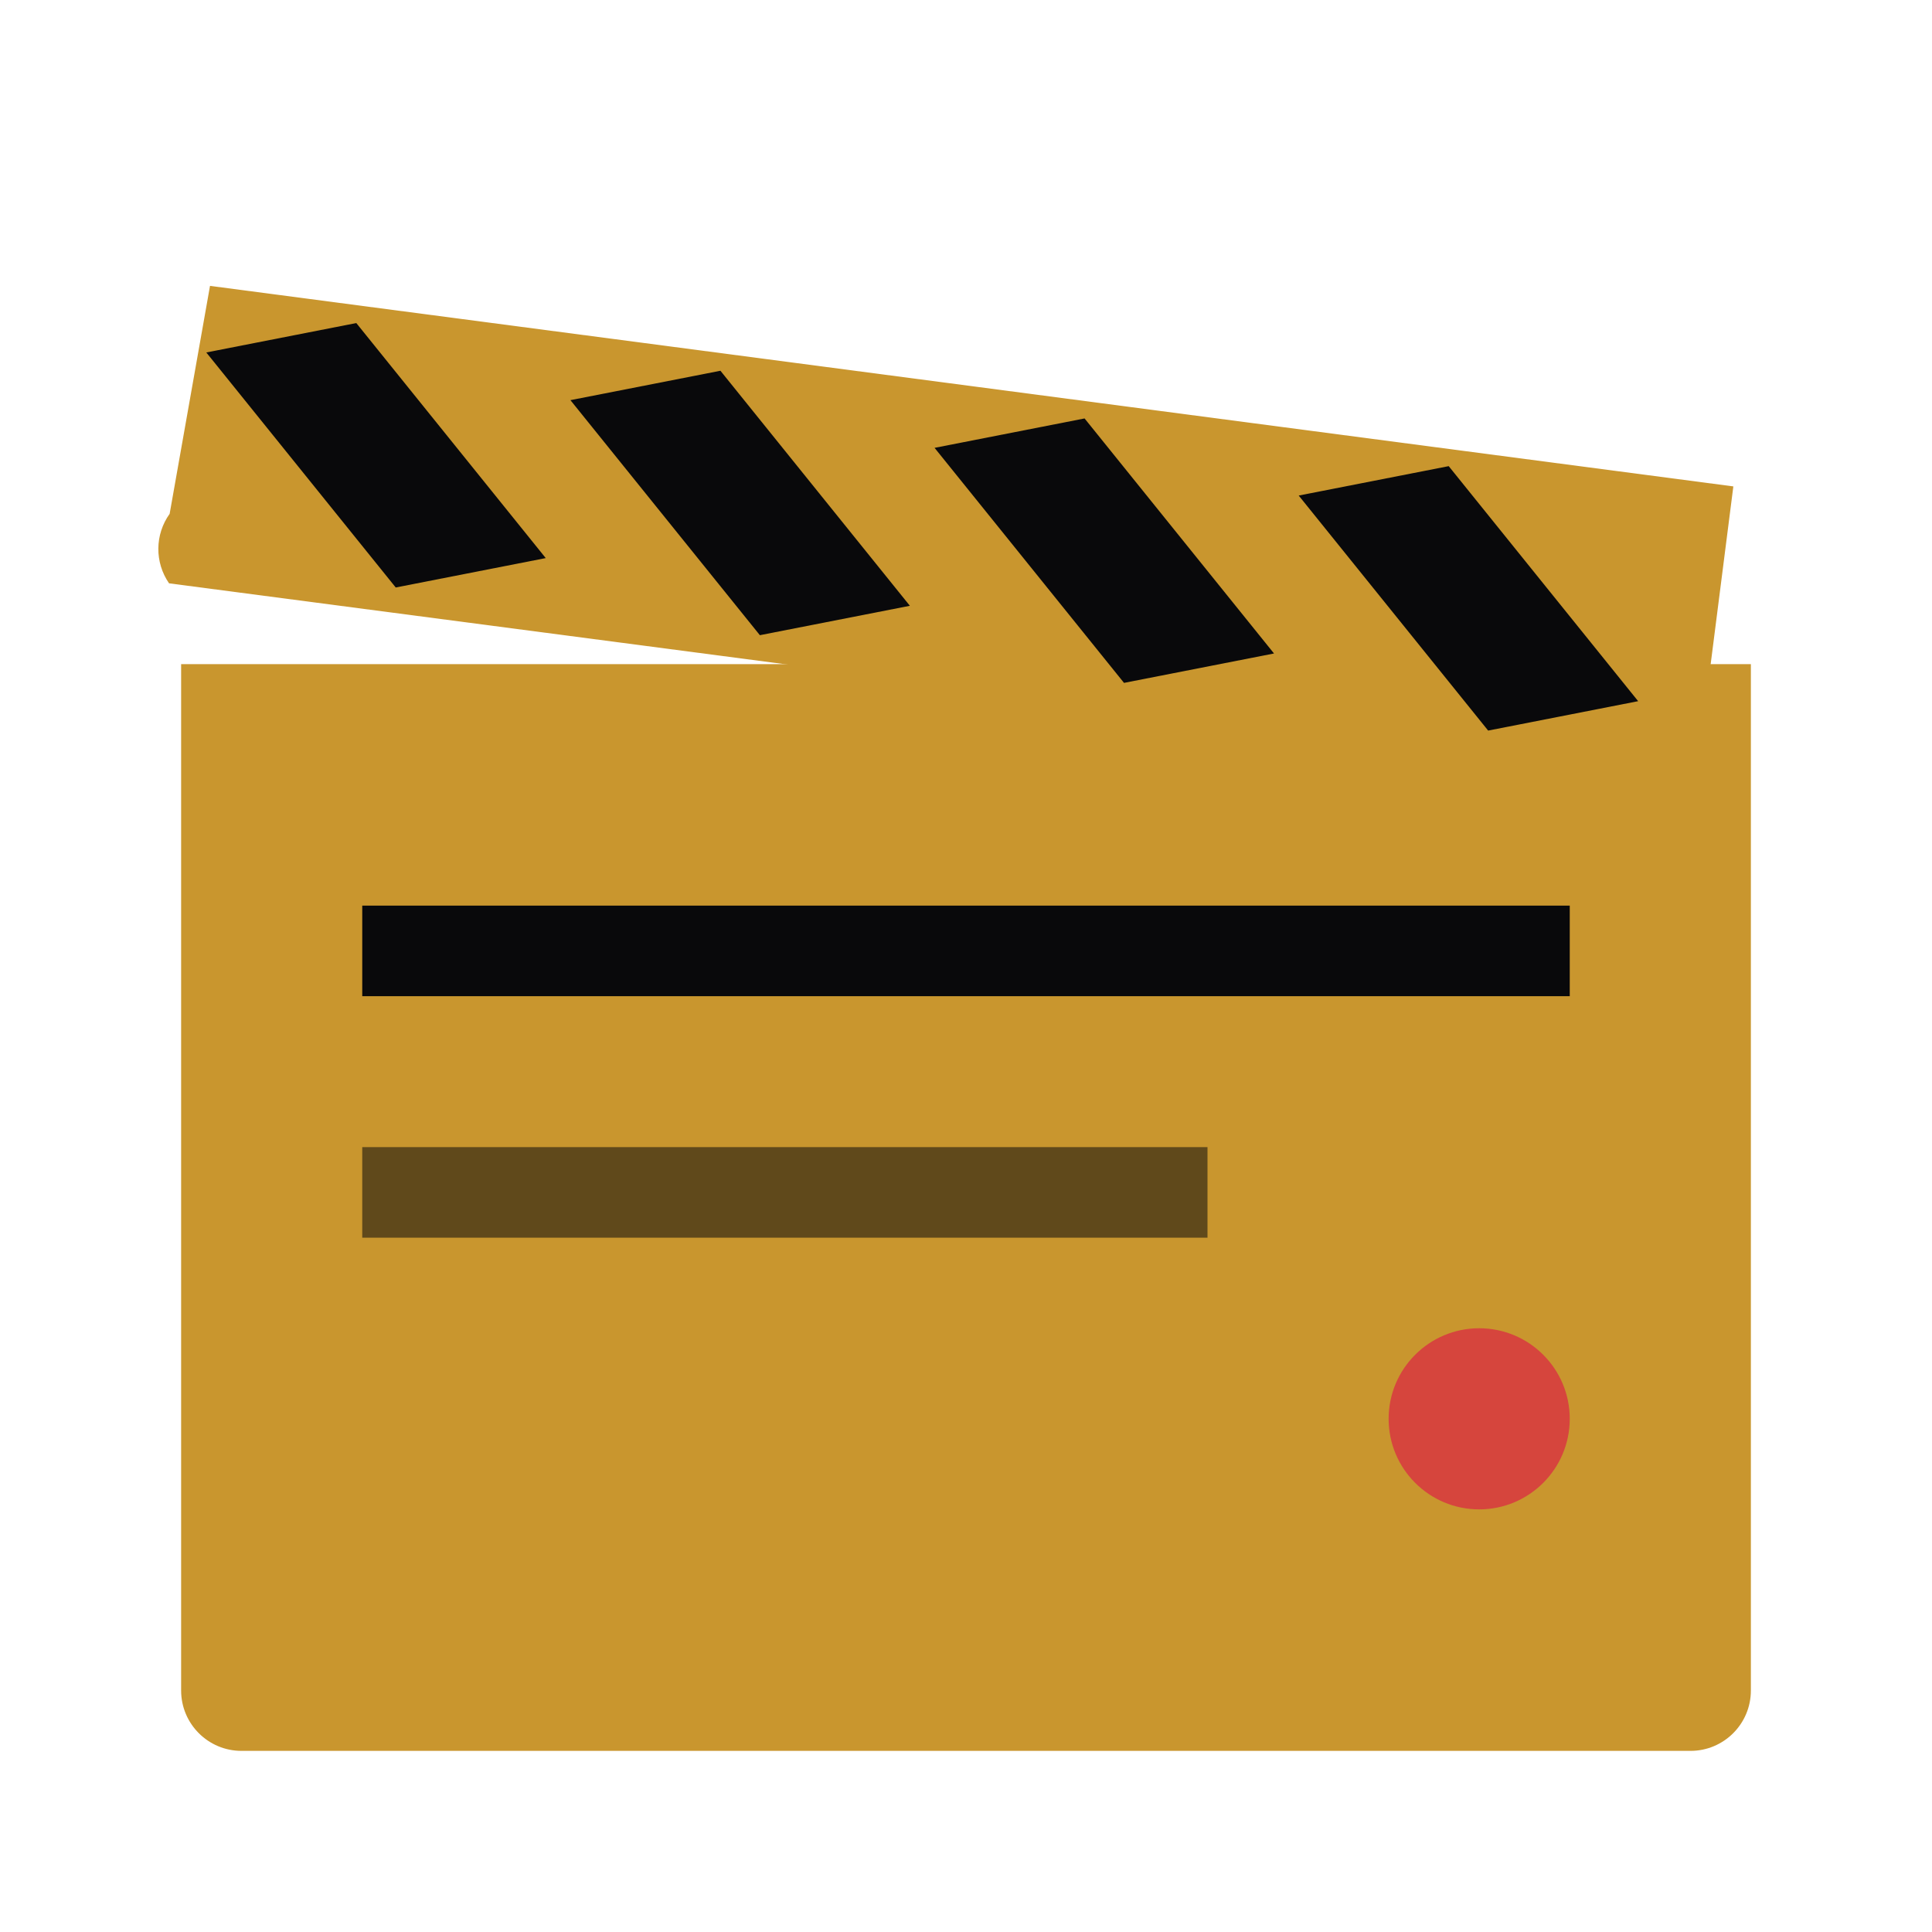
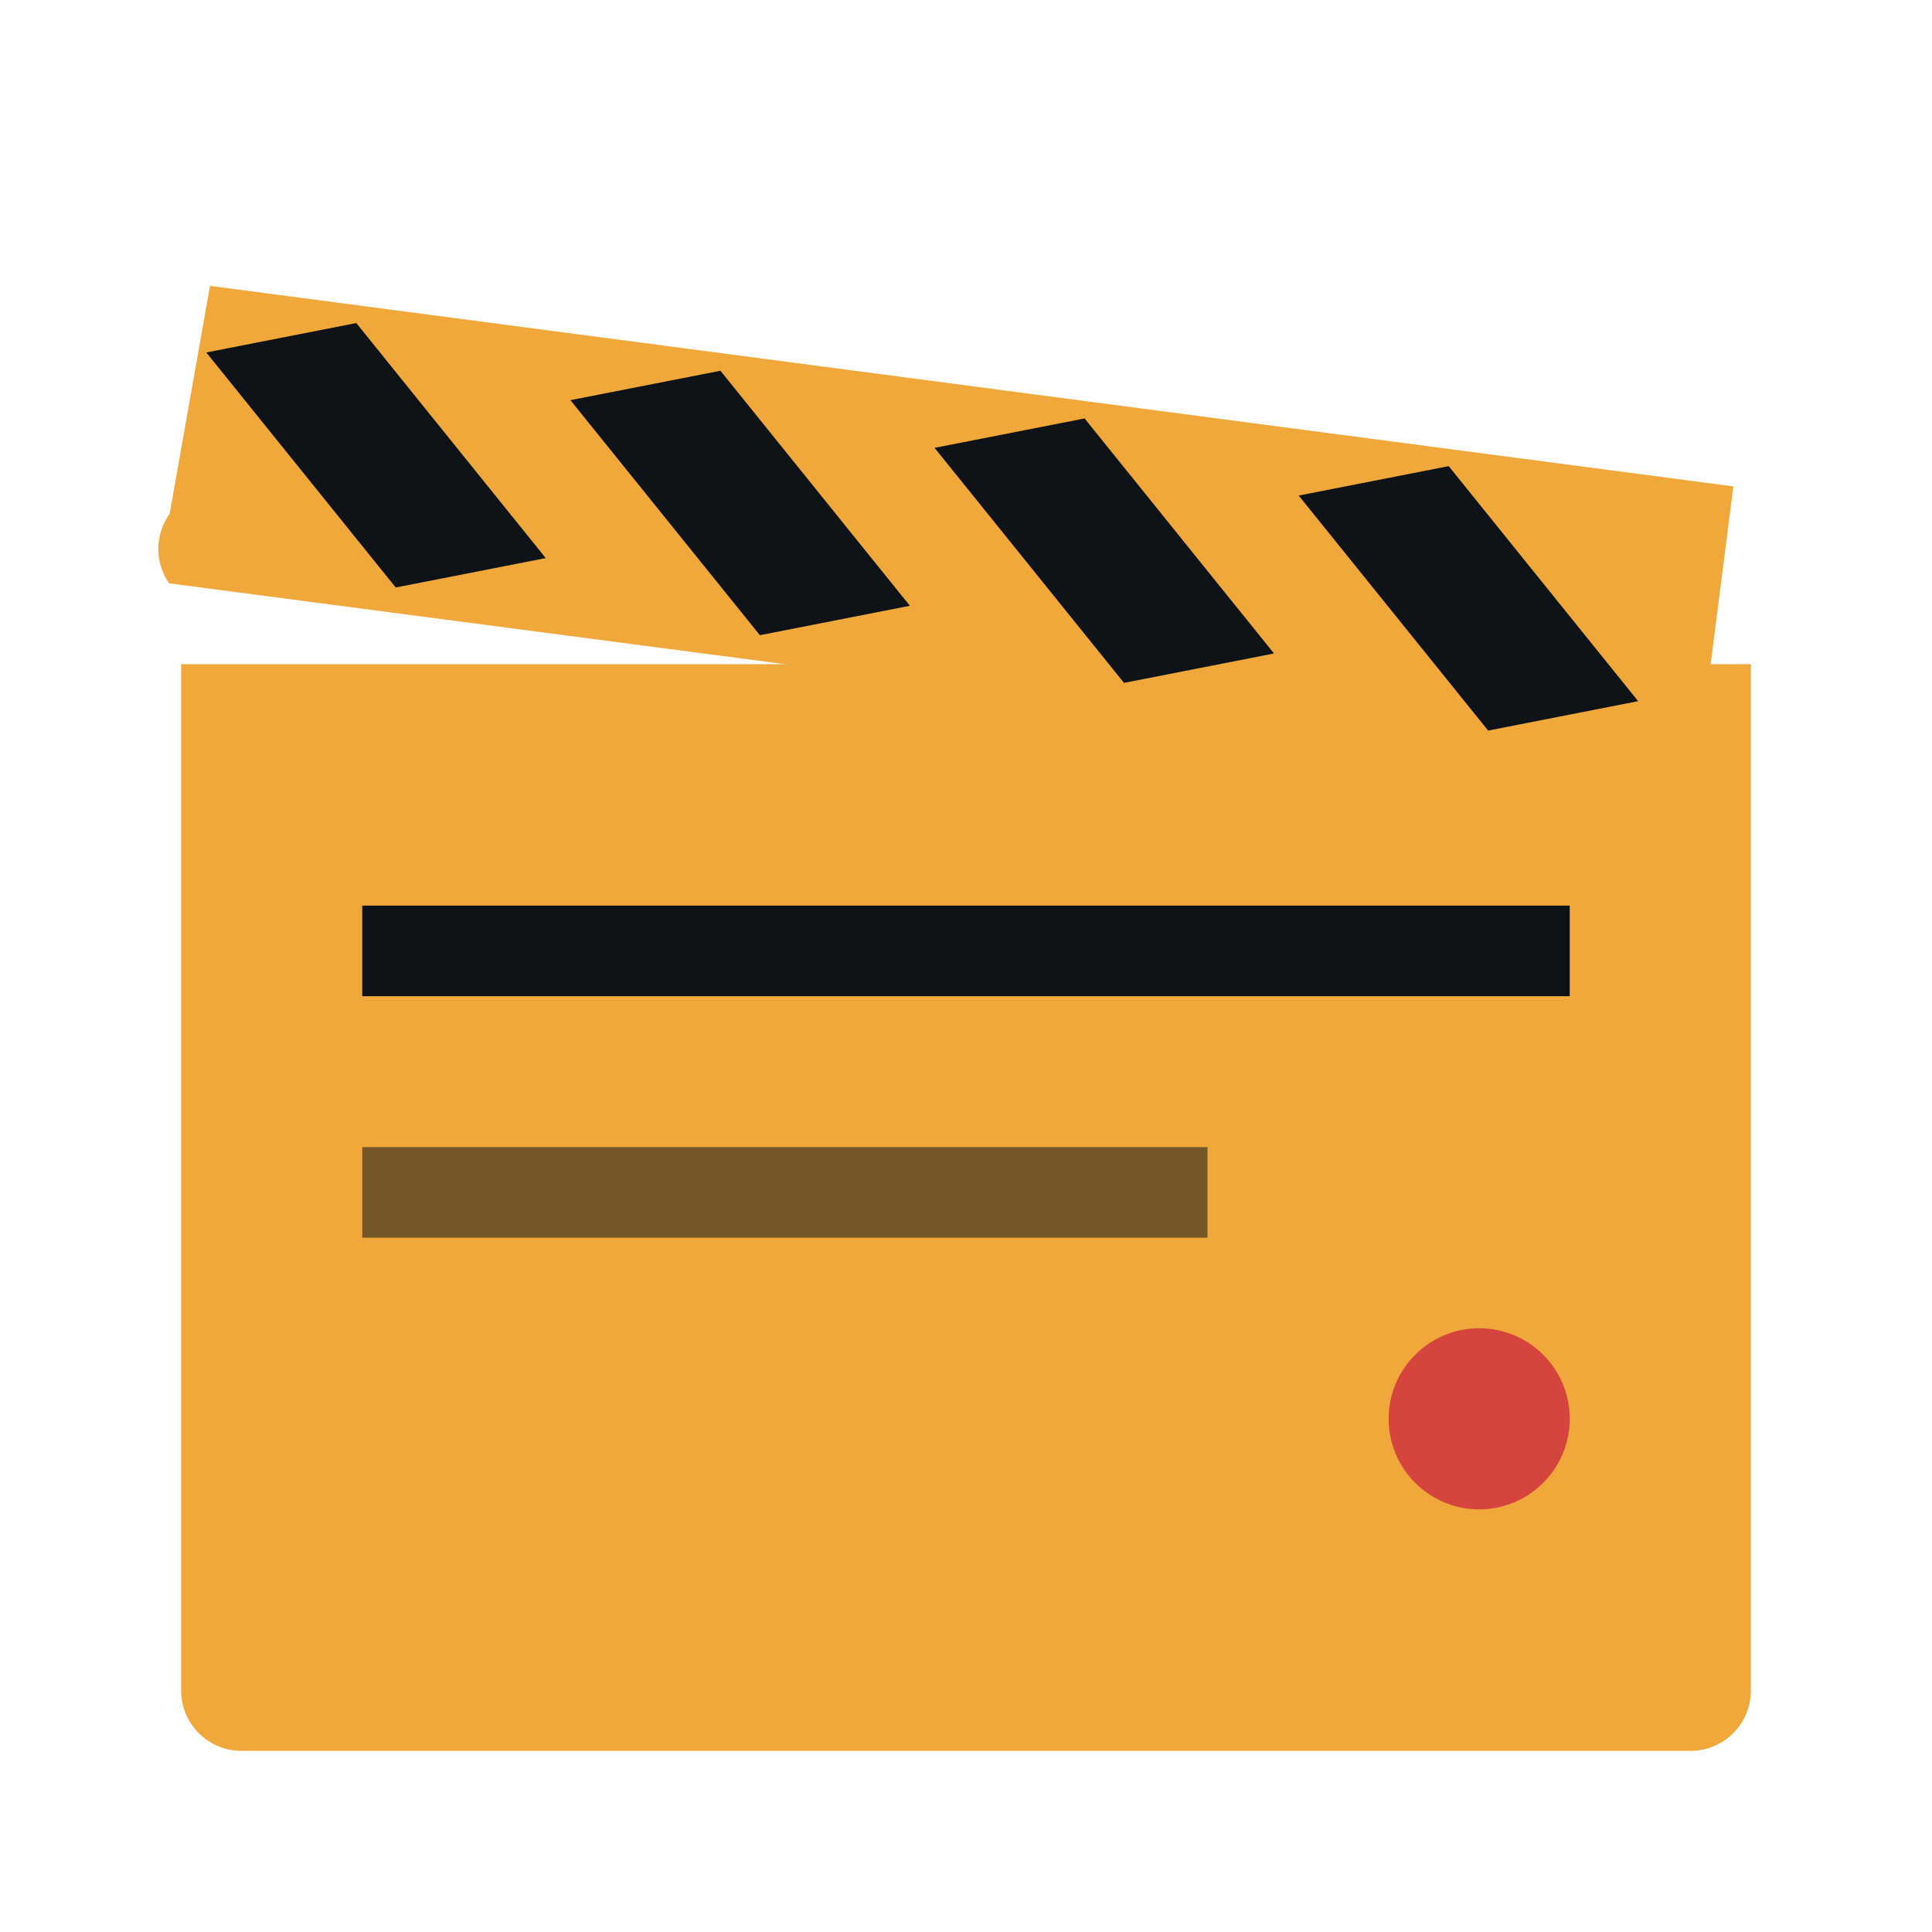
<svg xmlns="http://www.w3.org/2000/svg" viewBox="0 0 64 64" fill="none">
  <g>
-     <path d="M6 22h52v34a2 2 0 0 1-2 2H8a2 2 0 0 1-2-2V22z" fill="#C9962E" />
-     <path d="M7.2 8.6 57.4 17l-1.6 9.8L5.5 18.4a2 2 0 0 1 .1-2.3l1.6-7.5z" fill="#C9962E" transform="rotate(-2 32 16)" />
-     <path d="m12 10 6 8-5 .8-6-8L12 10zm12 2 6 8-5 .8-6-8 5-.8zm12 2 6 8-5 .8-6-8 5-.8zm12 2 6 8-5 .8-6-8 5-.8z" fill="#09090B" transform="rotate(-2 32 16)" />
-     <rect x="12" y="30" width="40" height="3" fill="#09090B" />
-     <rect x="12" y="38" width="28" height="3" fill="#09090B" opacity="0.55" />
+     <path d="M6 22h52v34a2 2 0 0 1-2 2H8a2 2 0 0 1-2-2V22z" fill="#F0A83B" />
+     <path d="M7.2 8.6 57.4 17l-1.6 9.8L5.5 18.4a2 2 0 0 1 .1-2.3l1.6-7.5z" fill="#F0A83B" transform="rotate(-2 32 16)" />
+     <path d="m12 10 6 8-5 .8-6-8L12 10zm12 2 6 8-5 .8-6-8 5-.8zm12 2 6 8-5 .8-6-8 5-.8zm12 2 6 8-5 .8-6-8 5-.8z" fill="#0E1318" transform="rotate(-2 32 16)" />
+     <rect x="12" y="30" width="40" height="3" fill="#0E1318" />
+     <rect x="12" y="38" width="28" height="3" fill="#0E1318" opacity="0.55" />
    <circle cx="49" cy="47" r="3" fill="#D6453D" />
  </g>
</svg>
